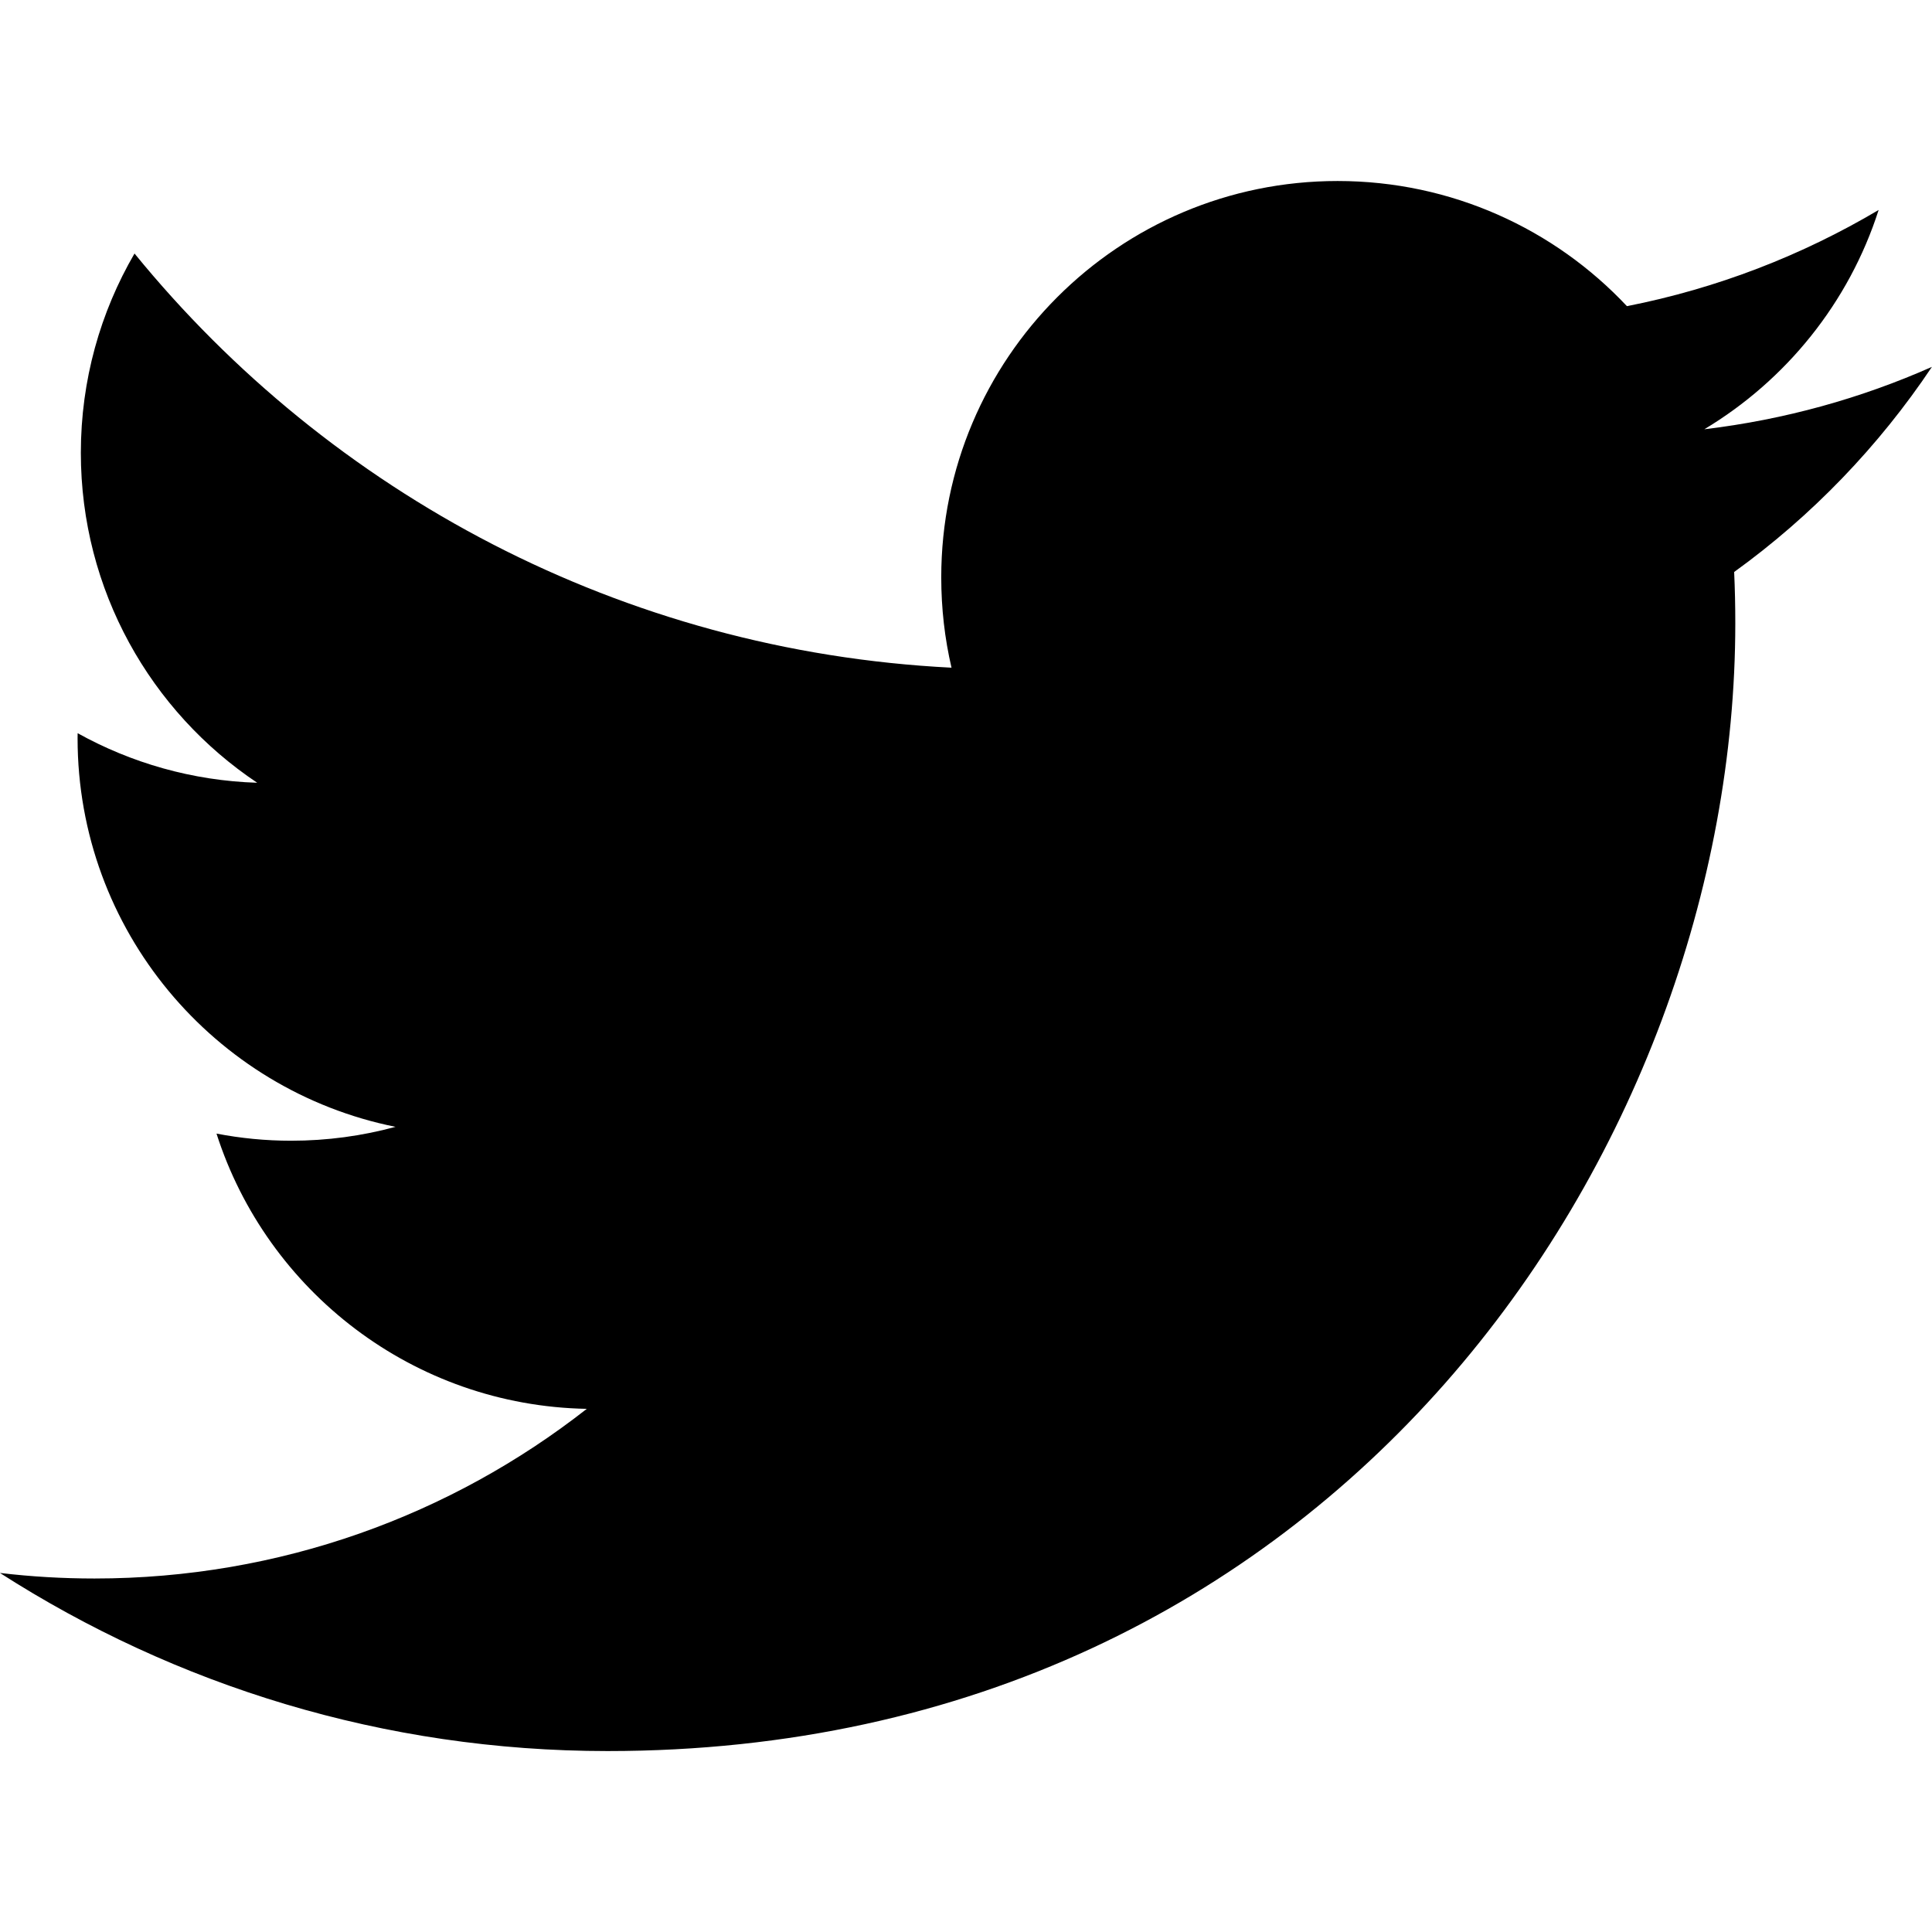
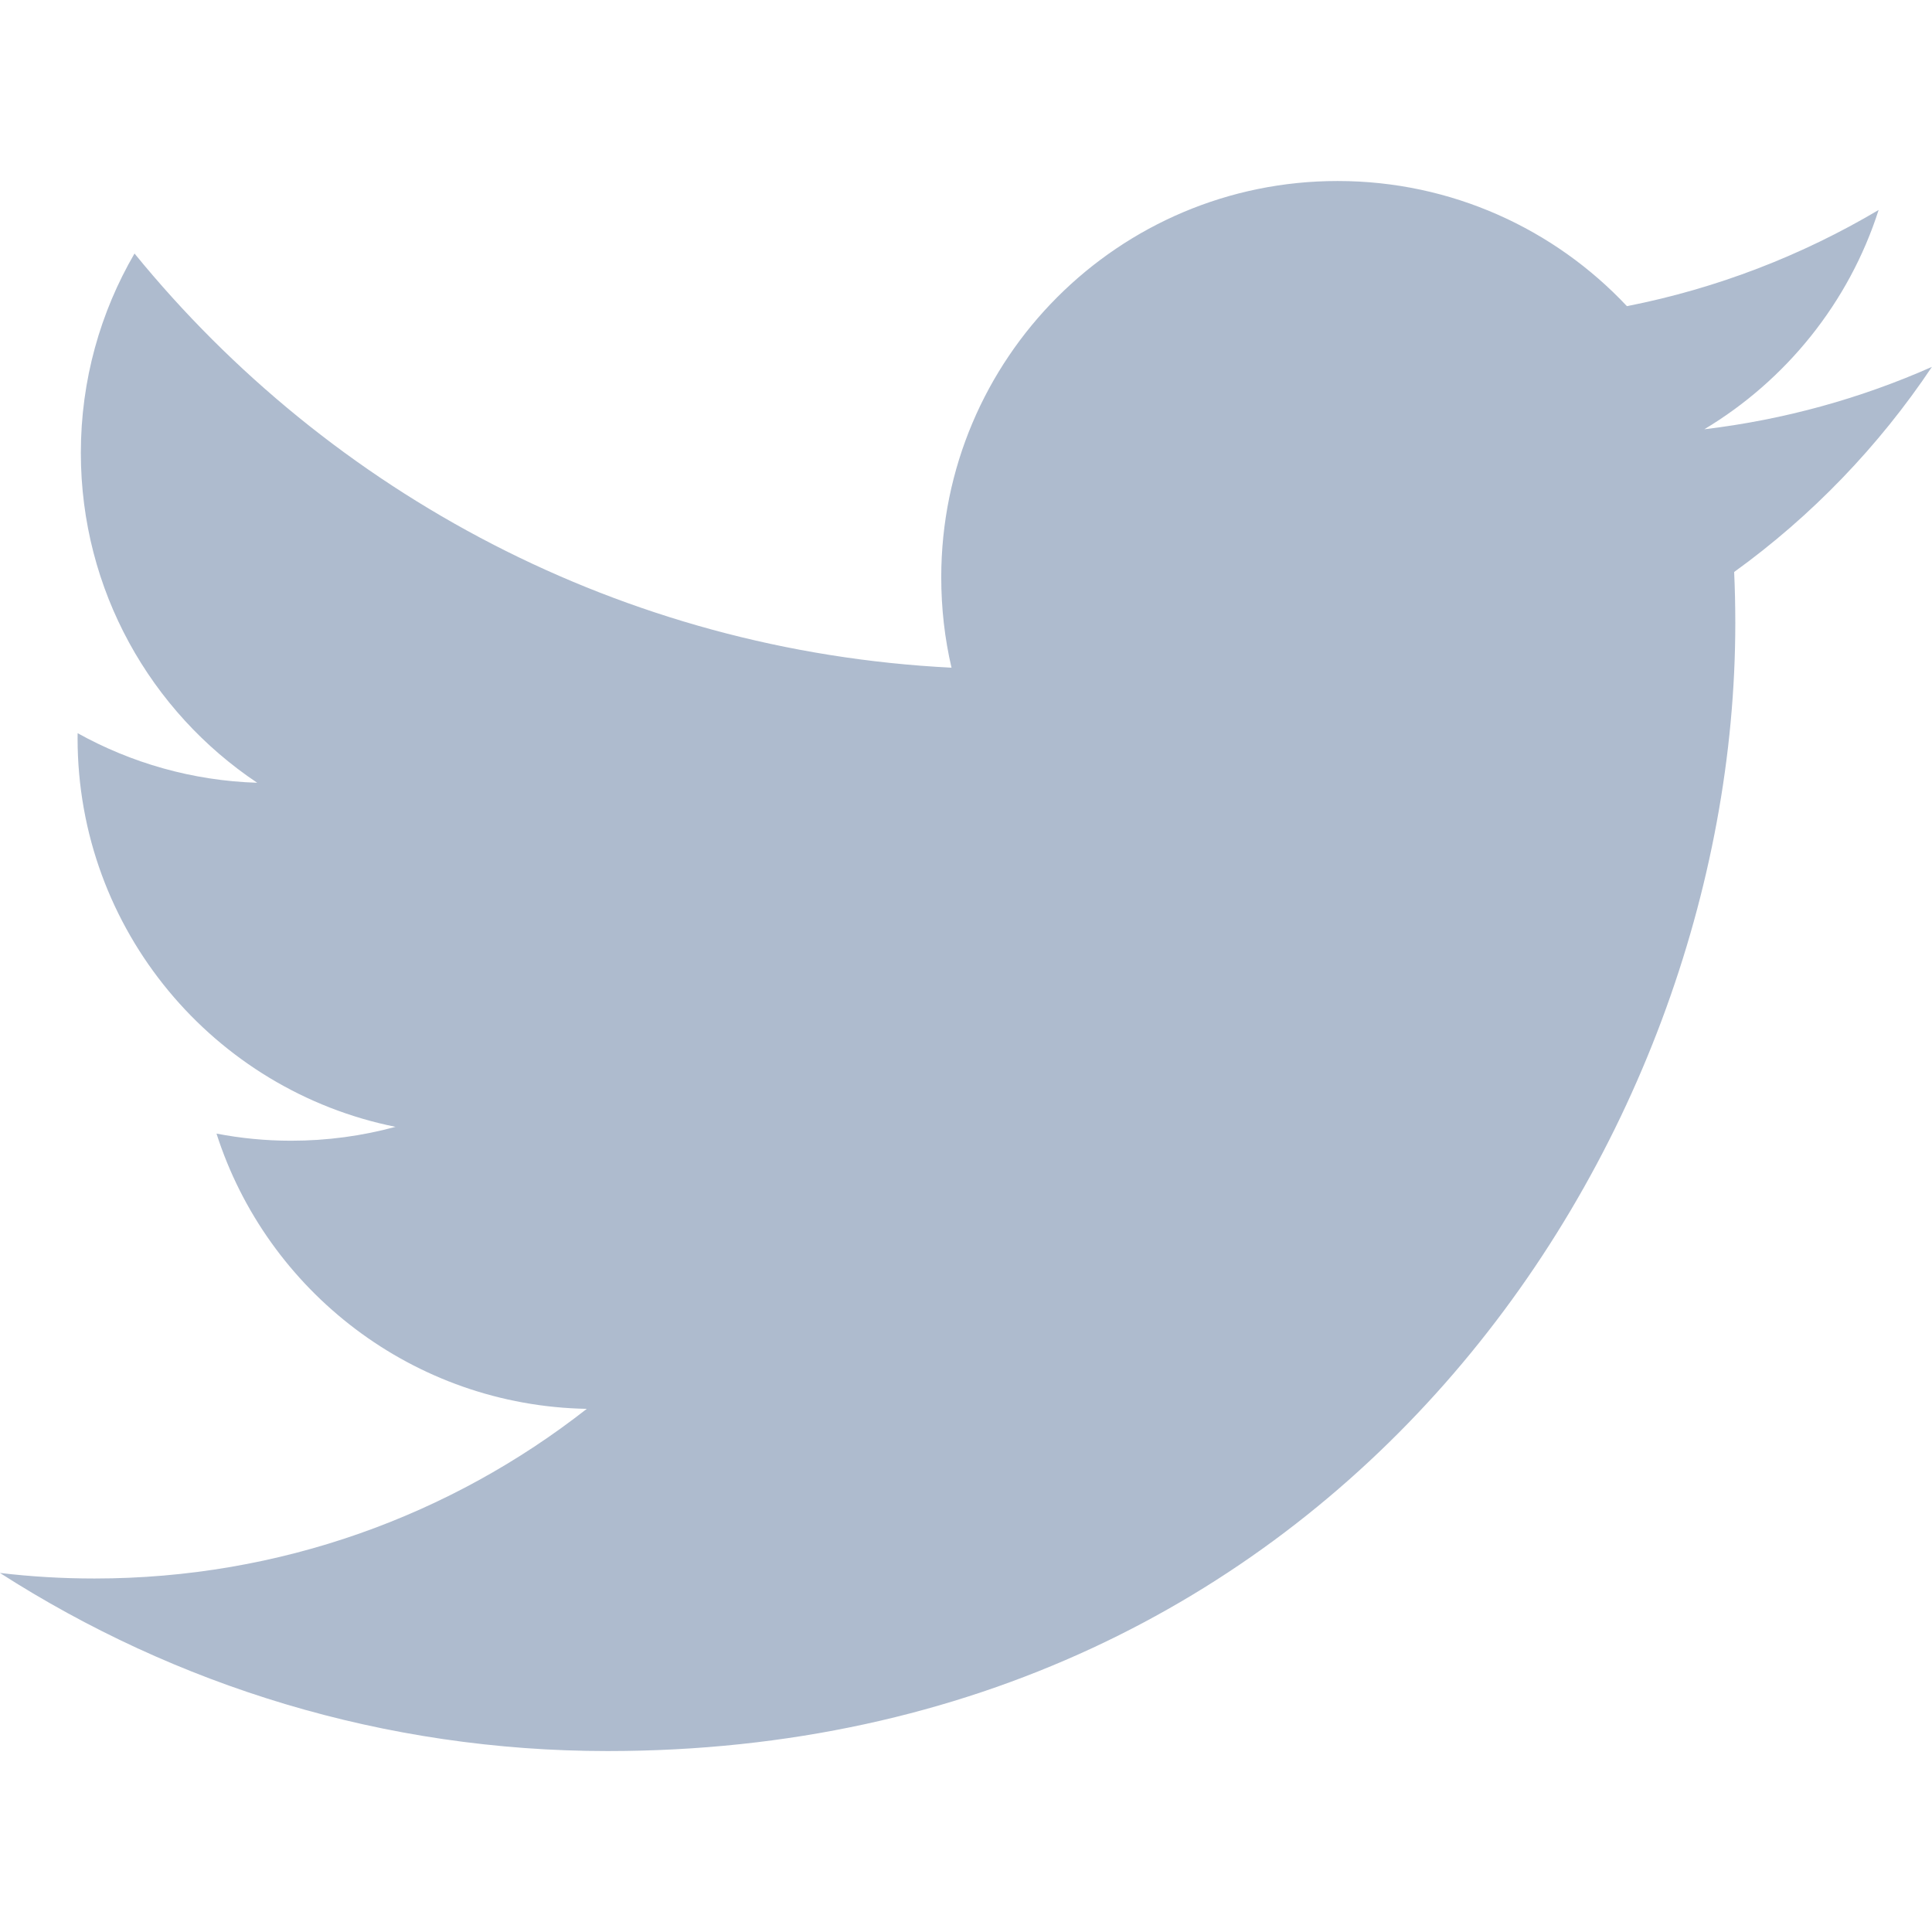
<svg xmlns="http://www.w3.org/2000/svg" version="1.1" width="32" height="32" viewBox="0 0 32 32">
-   <path class="twitter" fill="" d="M32 6.076c-1.177 0.522-2.443 0.875-3.771 1.034 1.355-0.813 2.396-2.099 2.887-3.632-1.269 0.752-2.674 1.299-4.169 1.593-1.198-1.276-2.904-2.073-4.792-2.073-3.626 0-6.565 2.939-6.565 6.565 0 0.515 0.058 1.016 0.17 1.496-5.456-0.274-10.294-2.888-13.532-6.86-0.565 0.97-0.889 2.097-0.889 3.301 0 2.278 1.159 4.287 2.921 5.465-1.076-0.034-2.088-0.329-2.974-0.821-0.001 0.027-0.001 0.055-0.001 0.083 0 3.181 2.263 5.834 5.266 6.437-0.551 0.15-1.131 0.23-1.73 0.23-0.423 0-0.834-0.041-1.235-0.118 0.835 2.608 3.26 4.506 6.133 4.559-2.247 1.761-5.078 2.81-8.154 2.81-0.53 0-1.052-0.031-1.566-0.092 2.905 1.863 6.356 2.95 10.064 2.95 12.076 0 18.679-10.004 18.679-18.68 0-0.285-0.006-0.568-0.019-0.849 1.283-0.926 2.396-2.082 3.276-3.398z" />
+   <path class="twitter" fill="#8C9FBA" fill-opacity=".70" d="M32 6.076c-1.177 0.522-2.443 0.875-3.771 1.034 1.355-0.813 2.396-2.099 2.887-3.632-1.269 0.752-2.674 1.299-4.169 1.593-1.198-1.276-2.904-2.073-4.792-2.073-3.626 0-6.565 2.939-6.565 6.565 0 0.515 0.058 1.016 0.17 1.496-5.456-0.274-10.294-2.888-13.532-6.86-0.565 0.97-0.889 2.097-0.889 3.301 0 2.278 1.159 4.287 2.921 5.465-1.076-0.034-2.088-0.329-2.974-0.821-0.001 0.027-0.001 0.055-0.001 0.083 0 3.181 2.263 5.834 5.266 6.437-0.551 0.15-1.131 0.23-1.73 0.23-0.423 0-0.834-0.041-1.235-0.118 0.835 2.608 3.26 4.506 6.133 4.559-2.247 1.761-5.078 2.81-8.154 2.81-0.53 0-1.052-0.031-1.566-0.092 2.905 1.863 6.356 2.95 10.064 2.95 12.076 0 18.679-10.004 18.679-18.68 0-0.285-0.006-0.568-0.019-0.849 1.283-0.926 2.396-2.082 3.276-3.398z" />
</svg>
